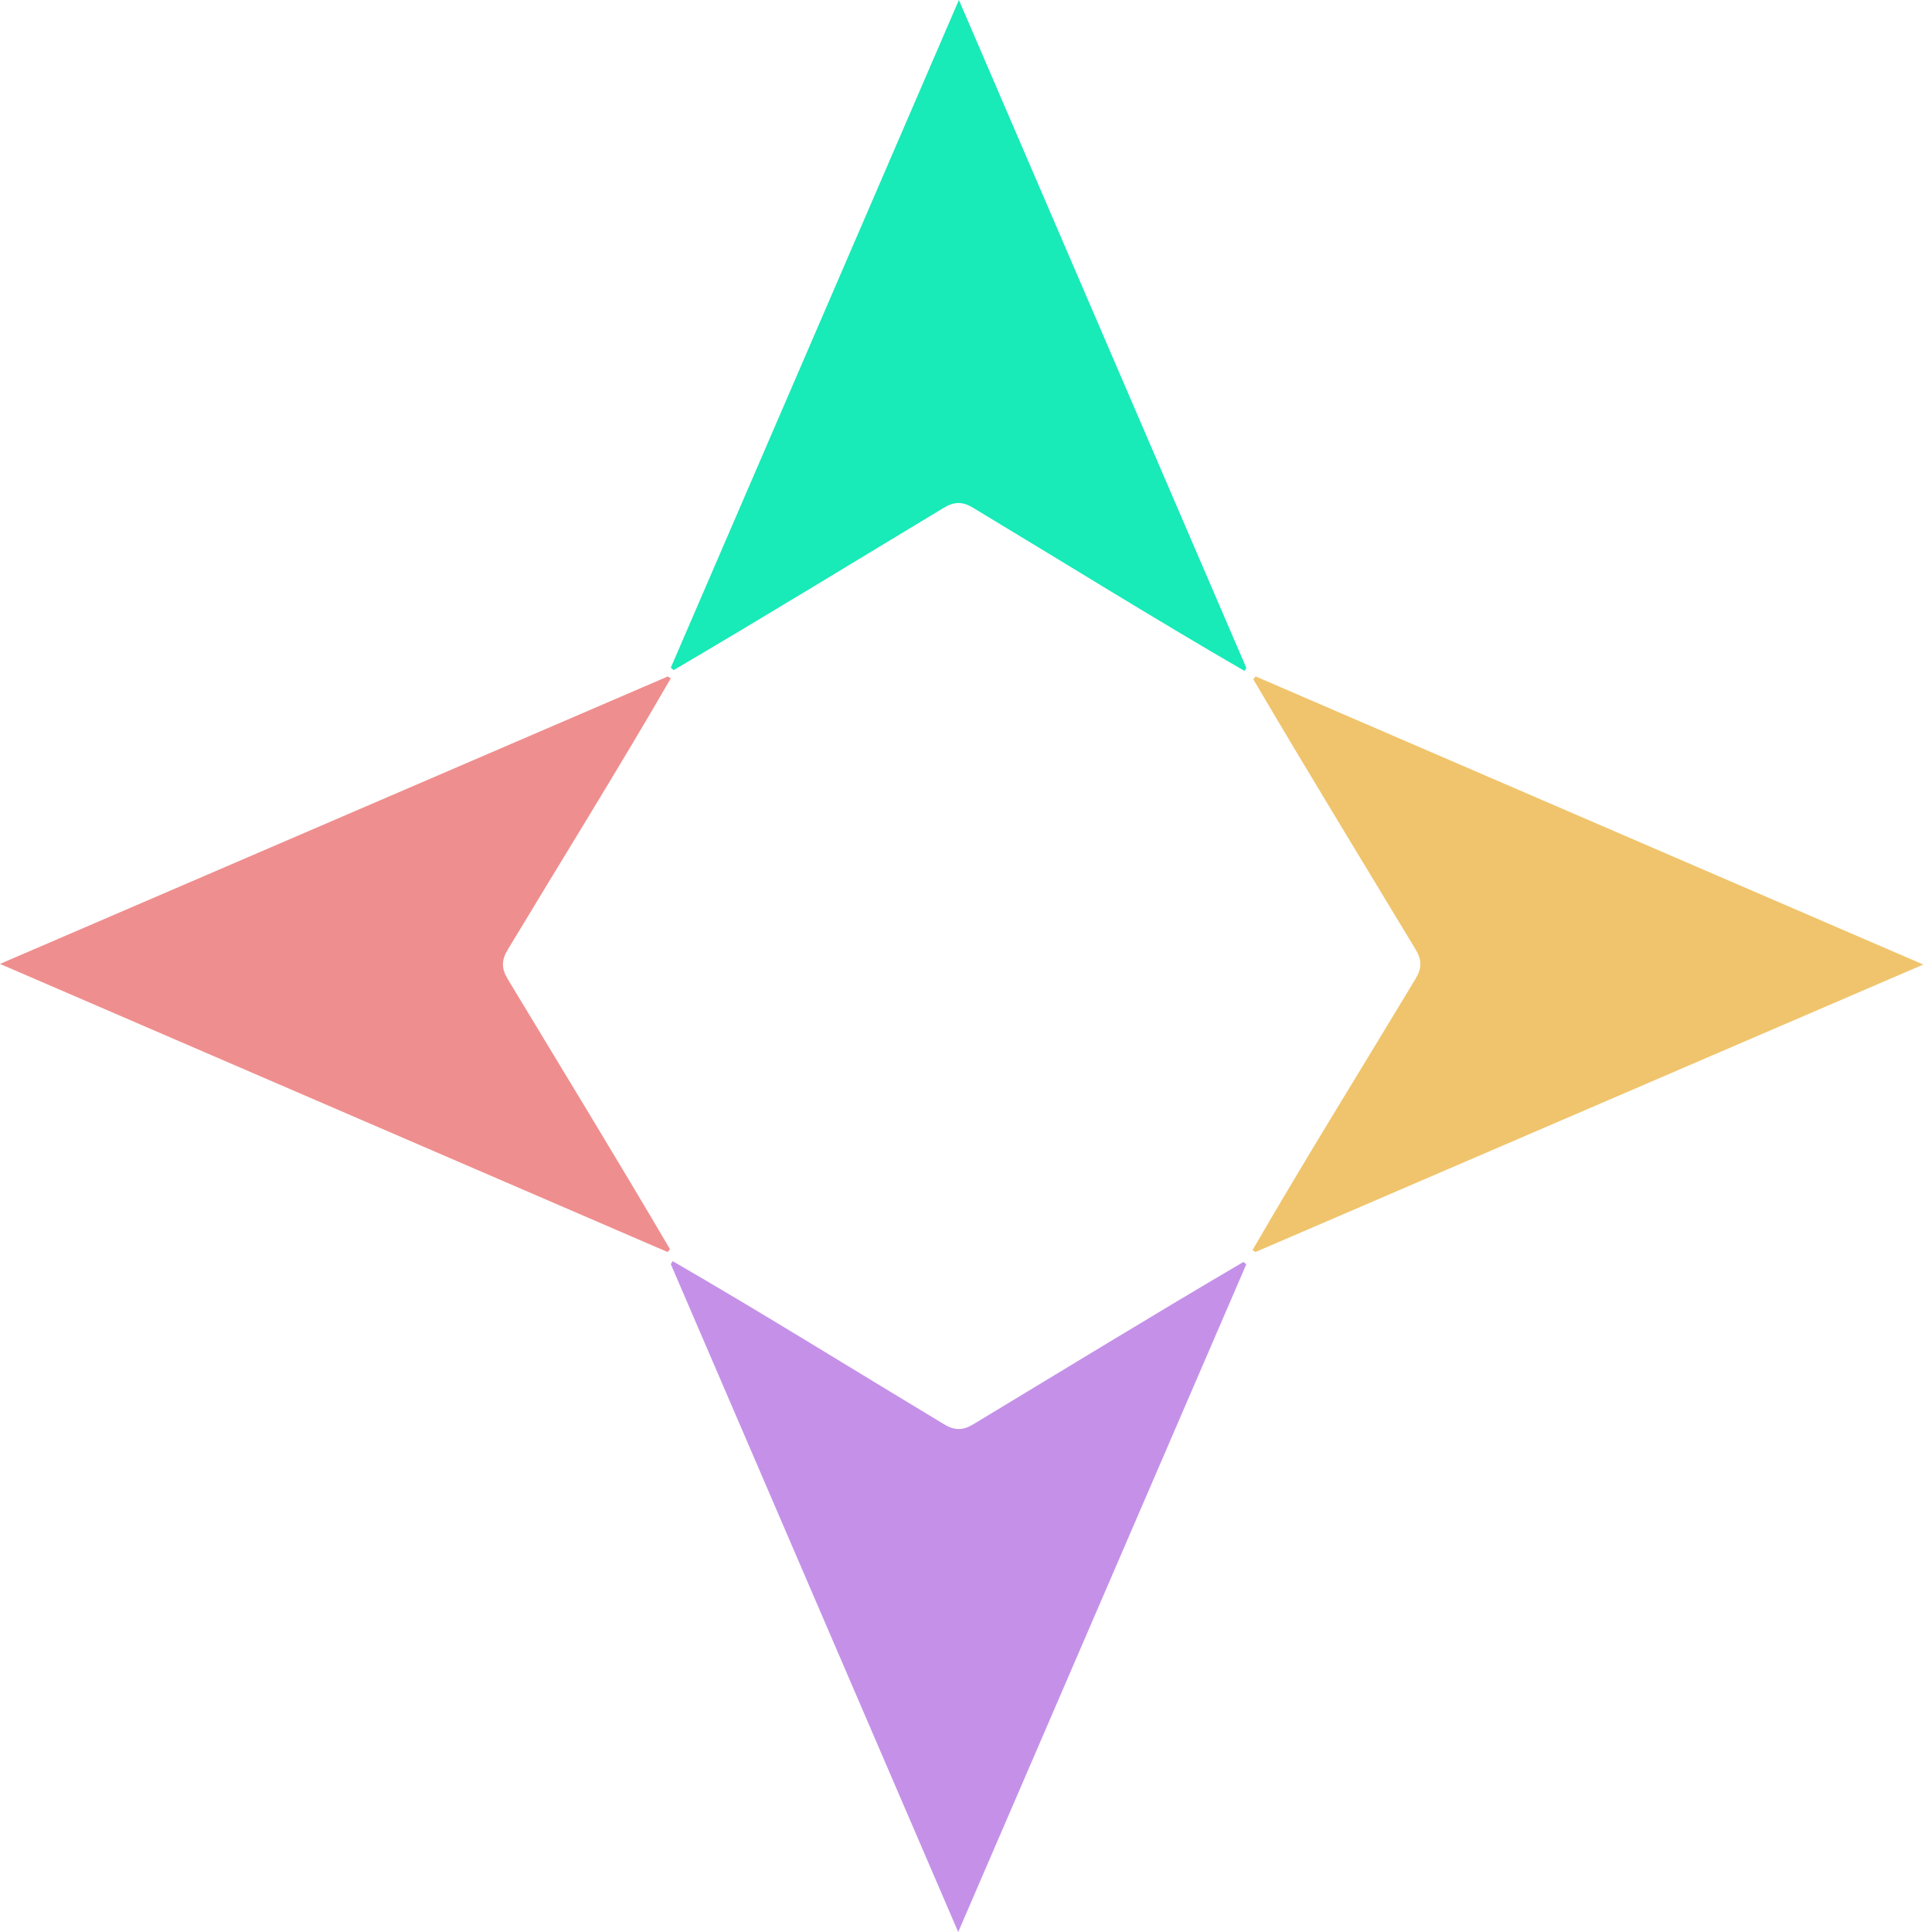
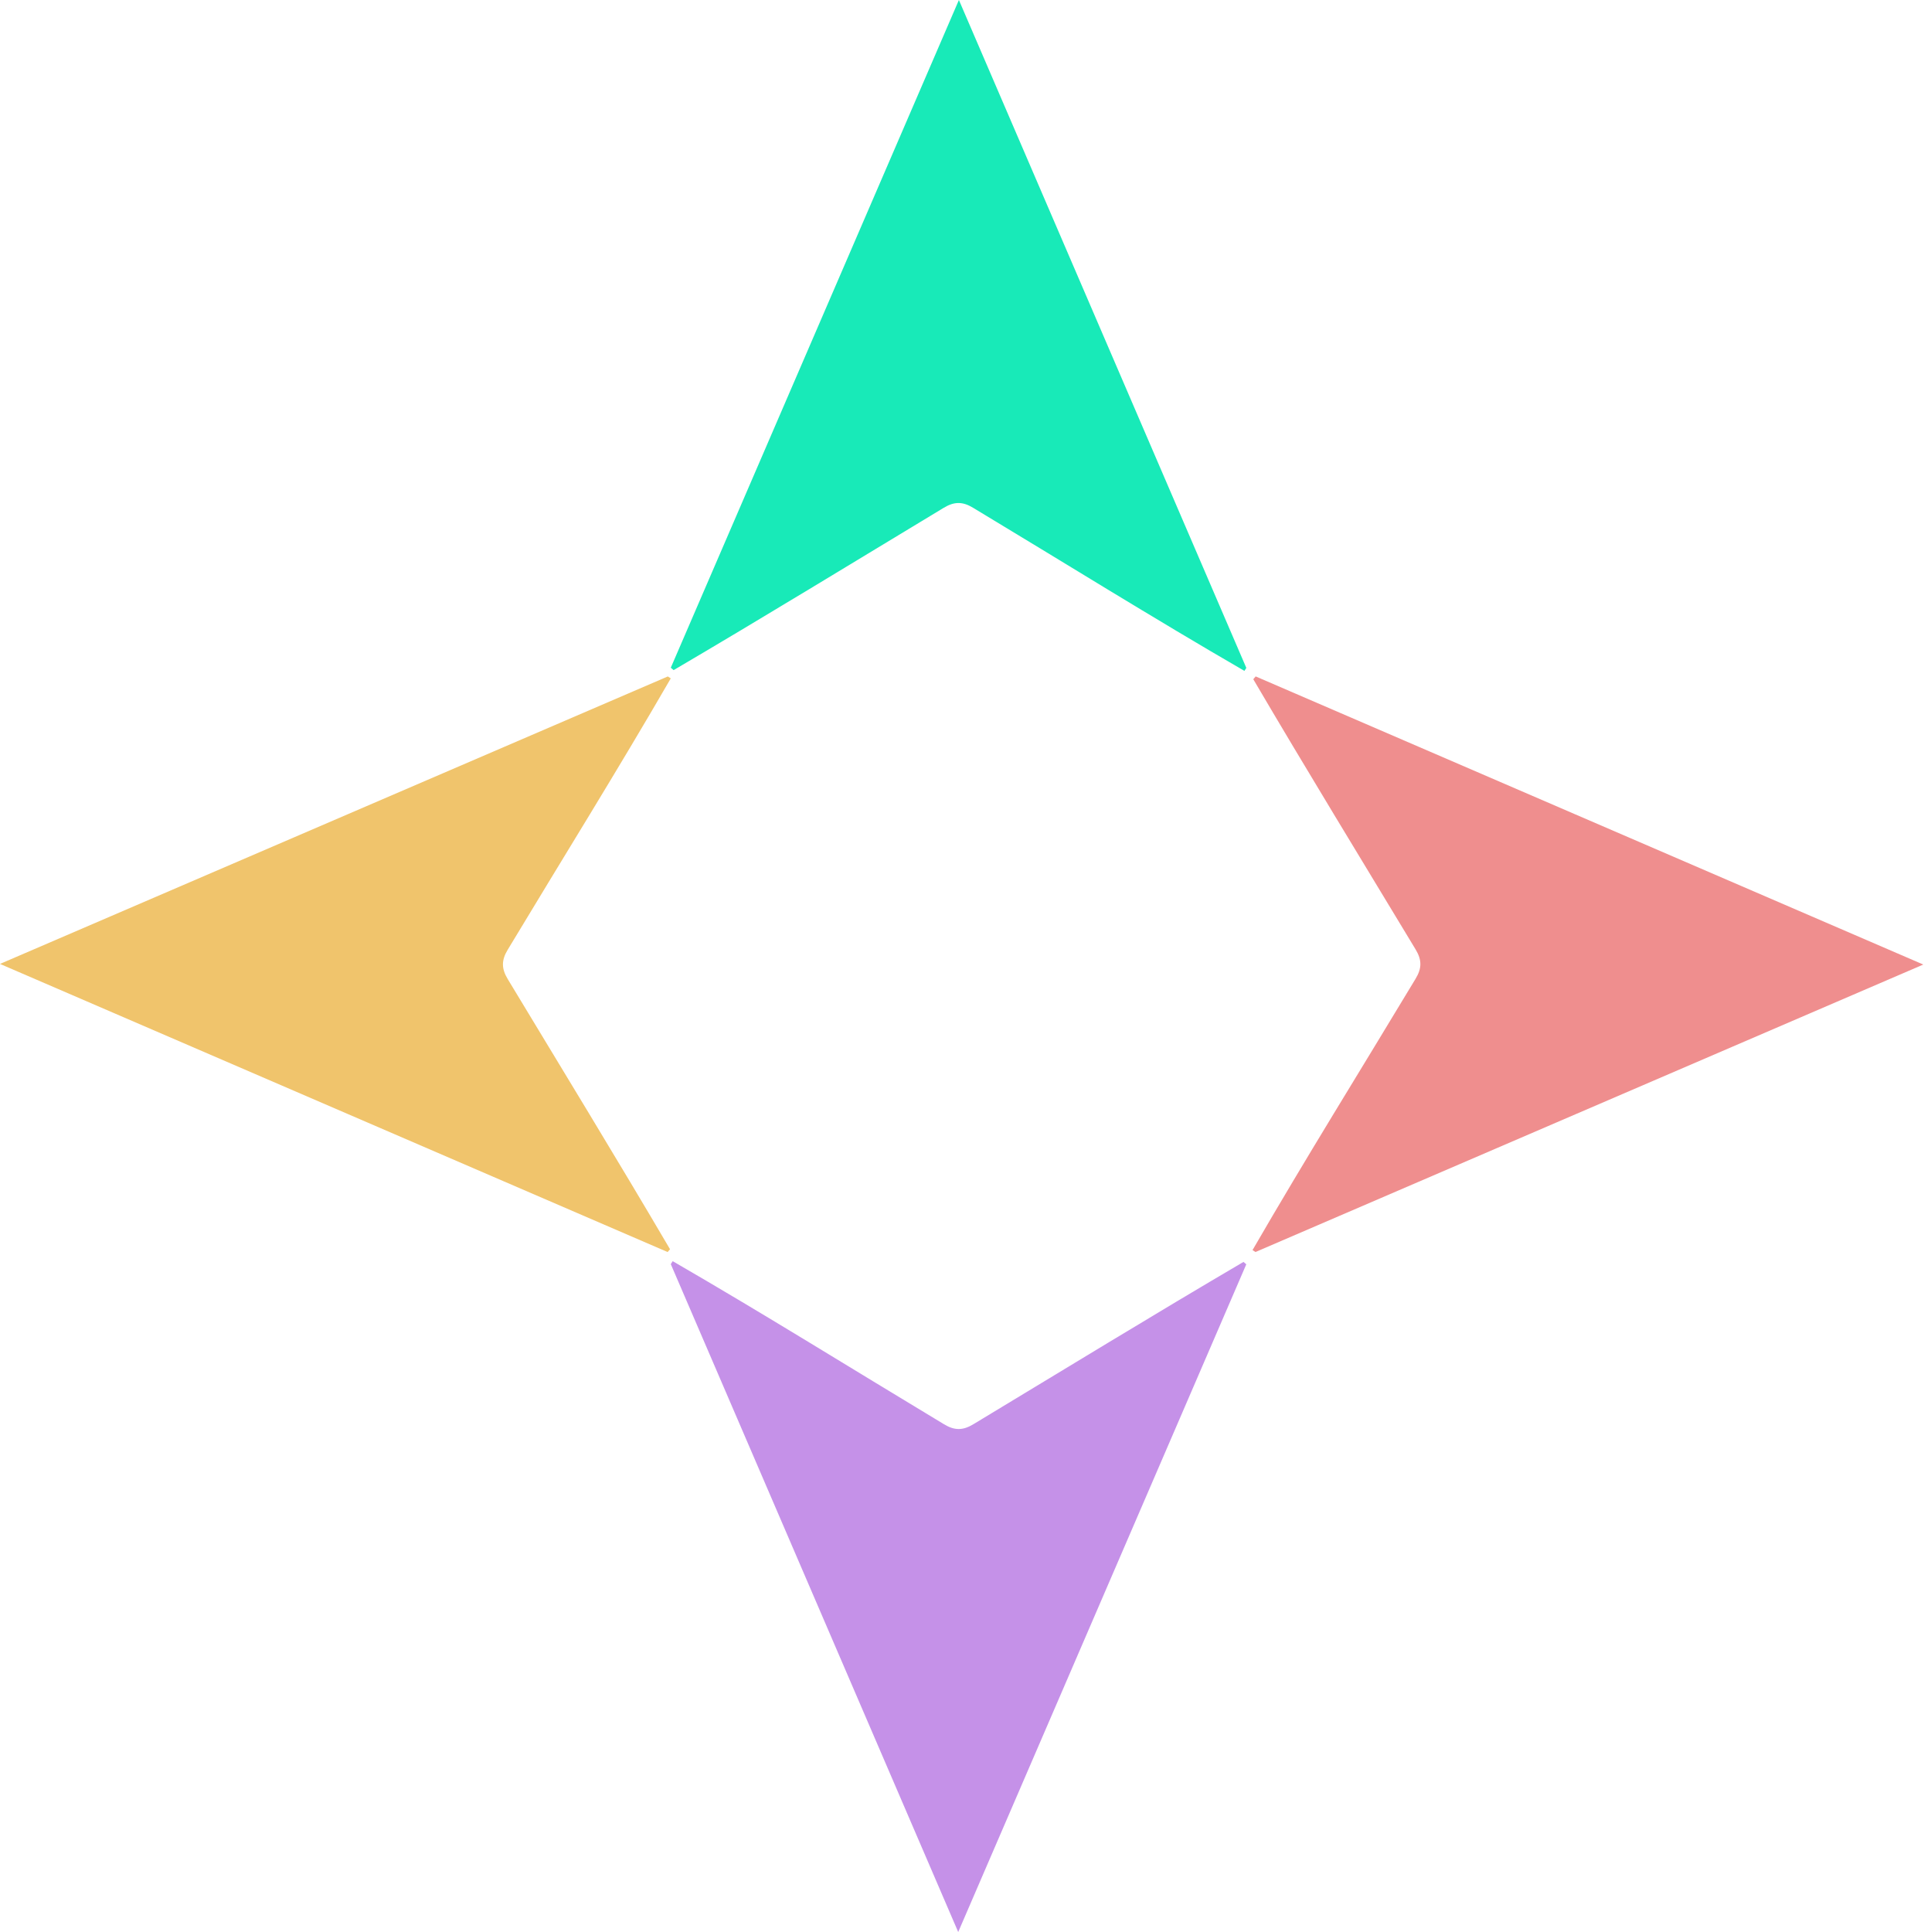
<svg xmlns="http://www.w3.org/2000/svg" id="Layer_2" viewBox="0 0 555.27 557.7">
  <defs>
    <style>
      .cls-1 {
        fill: #18eab8;
      }

      .cls-2 {
        fill: #c591e8;
      }

      .cls-3 {
-         fill: #ef8e8e;
+         fill: #f0c46c;
+         
      }

      .cls-4 {
-         fill: #f0c46c;
+         fill: #ef8e8e;
      }
    </style>
  </defs>
  <g id="Layer_2-2" data-name="Layer_2">
    <g>
      <g id="Layer_1-2">
        <path class="cls-4" d="M362.52,195.26c63.76,27.51,127.52,55.03,192.75,83.17-65.08,28.02-128.94,55.5-192.8,82.98-.28-.18-.57-.37-.86-.55,15.25-26.36,31.37-52.22,47.08-78.33,1.86-3.06,1.82-5.48-.03-8.52-15.66-25.96-31.49-51.81-46.83-77.94.23-.27.46-.54.69-.81h0Z" />
      </g>
      <g id="Layer_1-2-2">
        <path class="cls-2" d="M359.81,364.96c-27.51,63.76-55.03,127.52-83.17,192.75-28.02-65.09-55.5-128.95-82.98-192.8.18-.28.37-.57.55-.86,26.36,15.25,52.22,31.37,78.33,47.08,3.06,1.86,5.48,1.82,8.52-.03,25.96-15.66,51.81-31.49,77.94-46.83.27.23.54.46.81.69h0Z" />
      </g>
      <path class="cls-1" d="M193.66,192.75c27.51-63.76,55.03-127.52,83.18-192.75,28.02,65.08,55.5,128.94,82.98,192.8-.18.28-.37.57-.55.86-26.36-15.25-52.22-31.37-78.33-47.08-3.06-1.86-5.48-1.82-8.52.03-25.96,15.66-51.81,31.49-77.94,46.83-.27-.23-.54-.46-.81-.69h0Z" />
      <g id="Layer_1-2-2" data-name="Layer_1-2">
        <path class="cls-3" d="M192.75,361.42c-63.76-27.51-127.52-55.03-192.75-83.17,65.08-28.02,128.94-55.5,192.8-82.98.28.18.57.37.86.55-15.25,26.36-31.37,52.22-47.08,78.33-1.86,3.06-1.82,5.48.03,8.52,15.66,25.96,31.49,51.81,46.83,77.94-.23.27-.46.54-.69.81h0Z" />
      </g>
    </g>
  </g>
</svg>
